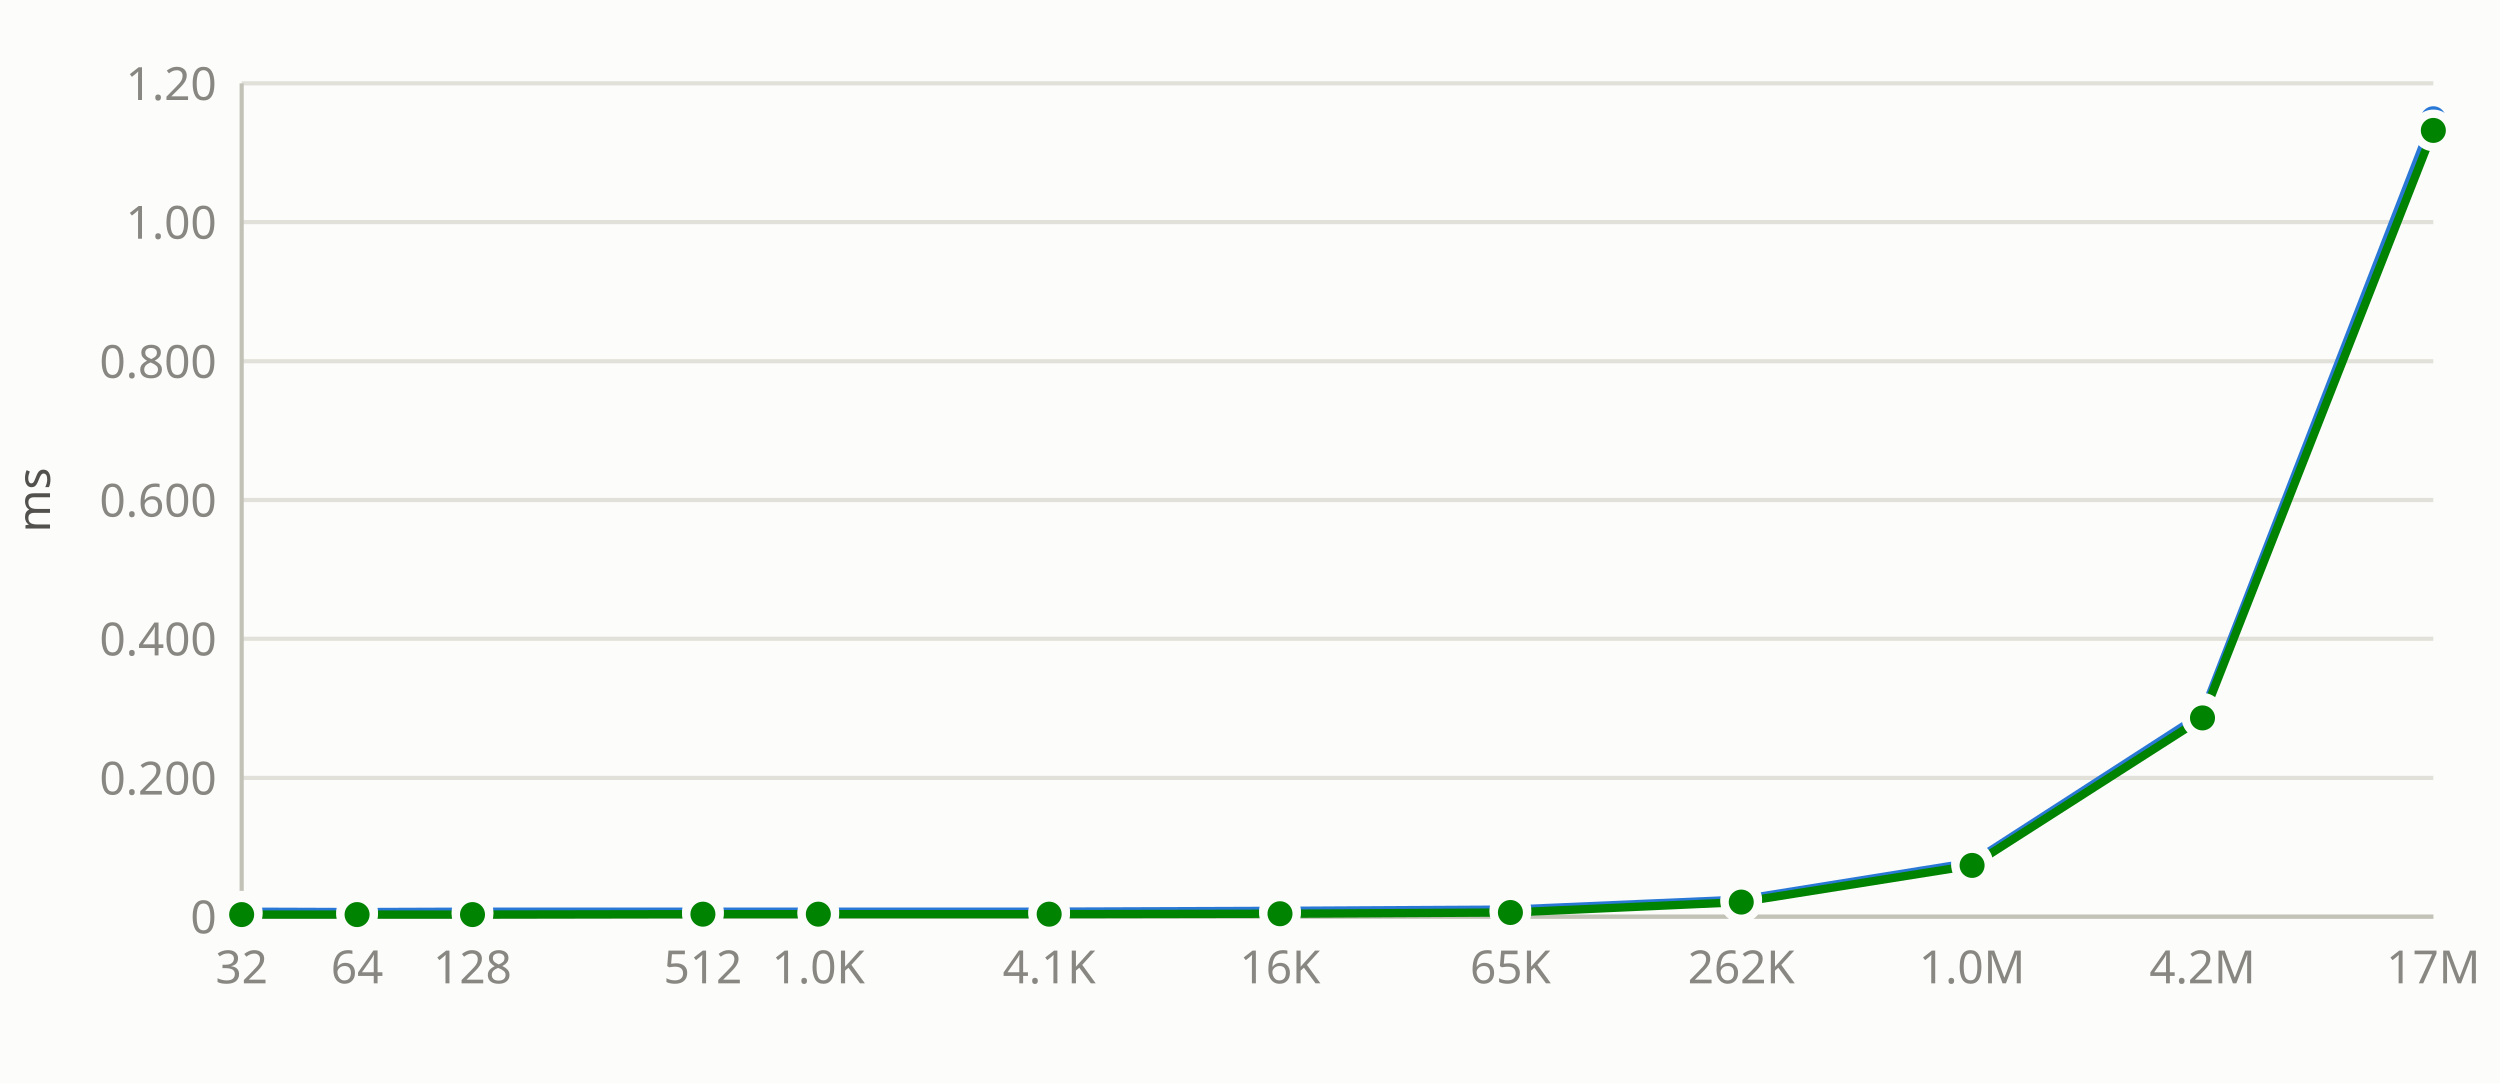
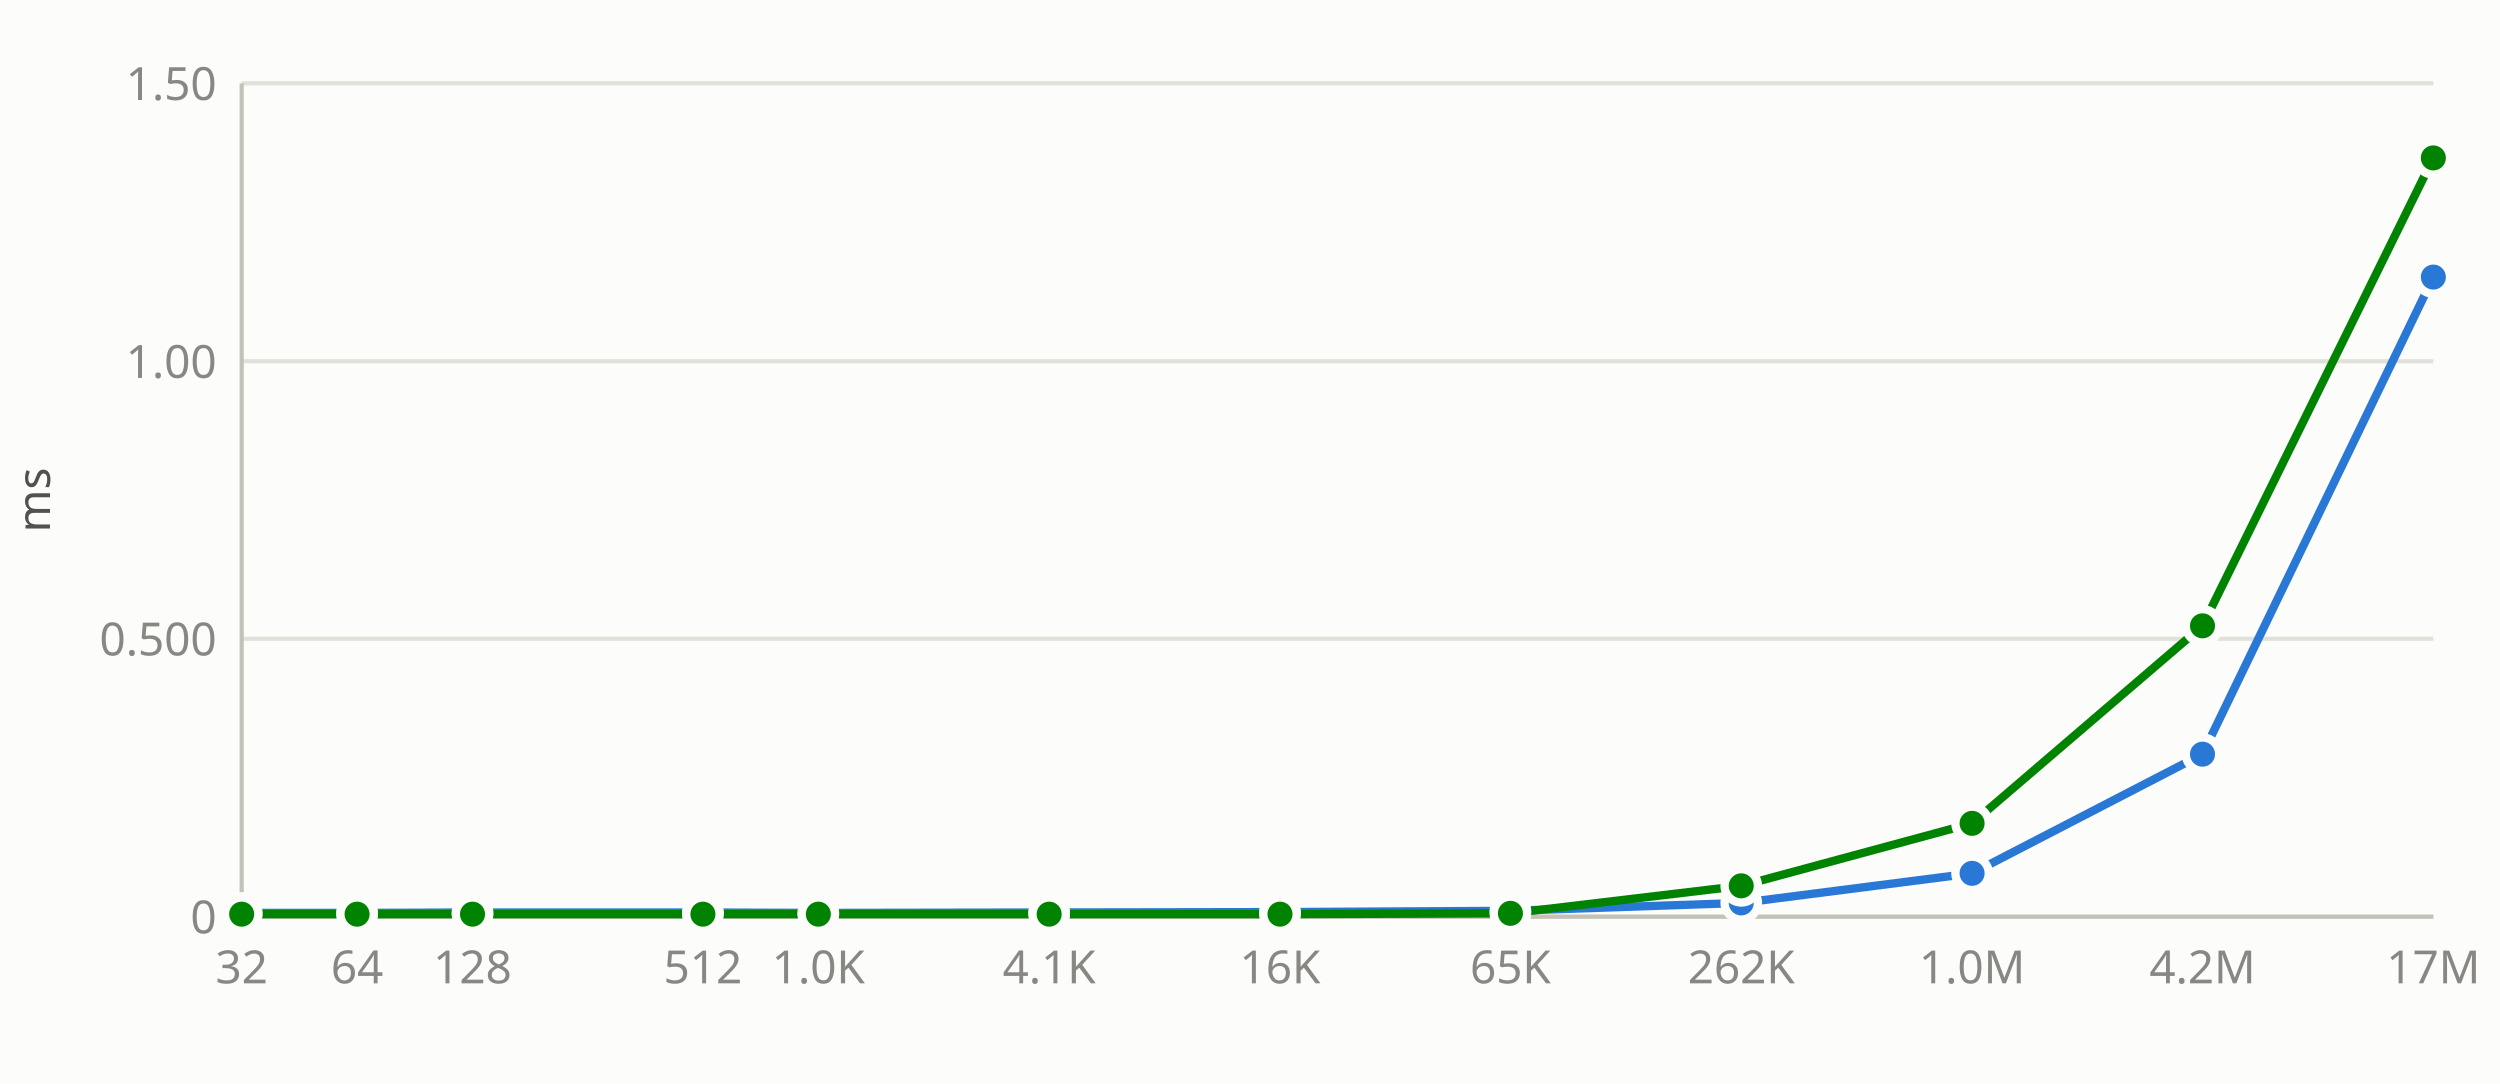
<svg xmlns="http://www.w3.org/2000/svg" id="bc-saxpy-default-nvidia_geforce_gtx_1650-ms" viewBox="0 0 600 260" width="600" height="260" role="img" aria-label="ms vs n">
  <style>#bc-saxpy-default-nvidia_geforce_gtx_1650-ms .bg{fill:#fcfcfb}#bc-saxpy-default-nvidia_geforce_gtx_1650-ms .gr{stroke:#e1e0d9;stroke-width:1;fill:none}#bc-saxpy-default-nvidia_geforce_gtx_1650-ms .ax{stroke:#c3c2b7;stroke-width:1;fill:none}#bc-saxpy-default-nvidia_geforce_gtx_1650-ms .at{fill:#898781;font:11px/1 system-ui,sans-serif}#bc-saxpy-default-nvidia_geforce_gtx_1650-ms .lt{fill:#52514e;font:11px/1 system-ui,sans-serif}#bc-saxpy-default-nvidia_geforce_gtx_1650-ms .ln1{stroke:#2a78d6;fill:none;stroke-width:2;stroke-linejoin:round;stroke-linecap:round}#bc-saxpy-default-nvidia_geforce_gtx_1650-ms .mk1{fill:#2a78d6;stroke:#fcfcfb;stroke-width:2}#bc-saxpy-default-nvidia_geforce_gtx_1650-ms .ln2{stroke:#008300;fill:none;stroke-width:2;stroke-linejoin:round;stroke-linecap:round}#bc-saxpy-default-nvidia_geforce_gtx_1650-ms .mk2{fill:#008300;stroke:#fcfcfb;stroke-width:2}@media(prefers-color-scheme:dark){#bc-saxpy-default-nvidia_geforce_gtx_1650-ms .bg{fill:#1a1a19}#bc-saxpy-default-nvidia_geforce_gtx_1650-ms .gr{stroke:#2c2c2a}#bc-saxpy-default-nvidia_geforce_gtx_1650-ms .ax{stroke:#383835}#bc-saxpy-default-nvidia_geforce_gtx_1650-ms .at{fill:#898781}#bc-saxpy-default-nvidia_geforce_gtx_1650-ms .lt{fill:#c3c2b7}#bc-saxpy-default-nvidia_geforce_gtx_1650-ms .ln1{stroke:#3987e5}#bc-saxpy-default-nvidia_geforce_gtx_1650-ms .mk1{fill:#3987e5;stroke:#1a1a19}#bc-saxpy-default-nvidia_geforce_gtx_1650-ms .ln2{stroke:#008300}#bc-saxpy-default-nvidia_geforce_gtx_1650-ms .mk2{fill:#008300;stroke:#1a1a19}}:root[data-theme=dark] #bc-saxpy-default-nvidia_geforce_gtx_1650-ms .bg{fill:#1a1a19}:root[data-theme=dark] #bc-saxpy-default-nvidia_geforce_gtx_1650-ms .gr{stroke:#2c2c2a}:root[data-theme=dark] #bc-saxpy-default-nvidia_geforce_gtx_1650-ms .ax{stroke:#383835}:root[data-theme=dark] #bc-saxpy-default-nvidia_geforce_gtx_1650-ms .lt{fill:#c3c2b7}:root[data-theme=dark] #bc-saxpy-default-nvidia_geforce_gtx_1650-ms .ln1{stroke:#3987e5}:root[data-theme=dark] #bc-saxpy-default-nvidia_geforce_gtx_1650-ms .mk1{fill:#3987e5;stroke:#1a1a19}:root[data-theme=dark] #bc-saxpy-default-nvidia_geforce_gtx_1650-ms .mk2{stroke:#1a1a19}</style>
  <rect class="bg" width="600" height="260" />
  <line class="gr" x1="58" y1="220.0" x2="584" y2="220.0" />
-   <line class="gr" x1="58" y1="186.7" x2="584" y2="186.7" />
  <line class="gr" x1="58" y1="153.3" x2="584" y2="153.3" />
-   <line class="gr" x1="58" y1="120.0" x2="584" y2="120.0" />
  <line class="gr" x1="58" y1="86.7" x2="584" y2="86.7" />
-   <line class="gr" x1="58" y1="53.3" x2="584" y2="53.3" />
  <line class="gr" x1="58" y1="20.0" x2="584" y2="20.0" />
  <line class="ax" x1="58" y1="20" x2="58" y2="220" />
  <line class="ax" x1="58" y1="220" x2="584" y2="220" />
  <text class="at" x="52" y="224.0" text-anchor="end">0</text>
-   <text class="at" x="52" y="190.7" text-anchor="end">0.200</text>
-   <text class="at" x="52" y="157.3" text-anchor="end">0.400</text>
-   <text class="at" x="52" y="124.0" text-anchor="end">0.600</text>
-   <text class="at" x="52" y="90.7" text-anchor="end">0.800</text>
-   <text class="at" x="52" y="57.3" text-anchor="end">1.00</text>
-   <text class="at" x="52" y="24.0" text-anchor="end">1.20</text>
+   <text class="at" x="52" y="157.3" text-anchor="end">0.500</text>
+   <text class="at" x="52" y="90.7" text-anchor="end">1.00</text>
+   <text class="at" x="52" y="24.0" text-anchor="end">1.50</text>
  <text class="lt" x="12" y="120.0" text-anchor="middle" transform="rotate(-90 12 120.0)">ms</text>
  <text class="at" x="58.0" y="236" text-anchor="middle">32</text>
  <text class="at" x="85.7" y="236" text-anchor="middle">64</text>
  <text class="at" x="113.4" y="236" text-anchor="middle">128</text>
  <text class="at" x="168.7" y="236" text-anchor="middle">512</text>
  <text class="at" x="196.4" y="236" text-anchor="middle">1.0K</text>
  <text class="at" x="251.8" y="236" text-anchor="middle">4.1K</text>
  <text class="at" x="307.2" y="236" text-anchor="middle">16K</text>
  <text class="at" x="362.5" y="236" text-anchor="middle">65K</text>
  <text class="at" x="417.9" y="236" text-anchor="middle">262K</text>
  <text class="at" x="473.3" y="236" text-anchor="middle">1.0M</text>
  <text class="at" x="528.6" y="236" text-anchor="middle">4.2M</text>
  <text class="at" x="584.0" y="236" text-anchor="middle">17M</text>
-   <polyline class="ln1" points="58.0,218.8 85.7,218.9 113.4,218.8 168.7,218.8 196.4,218.8 251.8,218.8 307.2,218.6 362.5,218.3 417.9,215.9 473.3,207.0 528.6,171.3 584.0,28.5" />
-   <polyline class="ln2" points="58.0,219.5 85.7,219.5 113.4,219.5 168.7,219.4 196.4,219.4 251.8,219.4 307.2,219.3 362.5,219.0 417.9,216.5 473.3,207.7 528.6,172.3 584.0,31.3" />
-   <circle class="mk1" cx="58.0" cy="218.8" r="4" />
-   <circle class="mk1" cx="85.7" cy="218.9" r="4" />
-   <circle class="mk1" cx="113.4" cy="218.8" r="4" />
-   <circle class="mk1" cx="168.7" cy="218.8" r="4" />
-   <circle class="mk1" cx="196.4" cy="218.8" r="4" />
-   <circle class="mk1" cx="251.8" cy="218.8" r="4" />
-   <circle class="mk1" cx="307.2" cy="218.6" r="4" />
-   <circle class="mk1" cx="362.5" cy="218.3" r="4" />
-   <circle class="mk1" cx="417.9" cy="215.9" r="4" />
-   <circle class="mk1" cx="473.3" cy="207.0" r="4" />
-   <circle class="mk1" cx="528.6" cy="171.3" r="4" />
-   <circle class="mk1" cx="584.0" cy="28.5" r="4" />
-   <circle class="mk2" cx="58.0" cy="219.5" r="4" />
-   <circle class="mk2" cx="85.7" cy="219.5" r="4" />
-   <circle class="mk2" cx="113.4" cy="219.5" r="4" />
+   <polyline class="ln1" points="58.0,219.1 85.7,219.1 113.4,219.0 168.7,219.0 196.4,219.1 251.8,219.0 307.2,218.9 362.5,218.6 417.9,216.7 473.3,209.6 528.6,181.0 584.0,66.5" />
+   <polyline class="ln2" points="58.0,219.4 85.7,219.4 113.4,219.4 168.7,219.4 196.4,219.4 251.8,219.4 307.2,219.4 362.5,219.2 417.9,212.6 473.3,197.6 528.6,150.2 584.0,37.9" />
+   <circle class="mk1" cx="58.0" cy="219.1" r="4" />
+   <circle class="mk1" cx="85.7" cy="219.1" r="4" />
+   <circle class="mk1" cx="113.4" cy="219.0" r="4" />
+   <circle class="mk1" cx="168.7" cy="219.0" r="4" />
+   <circle class="mk1" cx="196.4" cy="219.1" r="4" />
+   <circle class="mk1" cx="251.8" cy="219.0" r="4" />
+   <circle class="mk1" cx="307.2" cy="218.9" r="4" />
+   <circle class="mk1" cx="362.5" cy="218.6" r="4" />
+   <circle class="mk1" cx="417.9" cy="216.7" r="4" />
+   <circle class="mk1" cx="473.3" cy="209.6" r="4" />
+   <circle class="mk1" cx="528.6" cy="181.0" r="4" />
+   <circle class="mk1" cx="584.0" cy="66.5" r="4" />
+   <circle class="mk2" cx="58.0" cy="219.4" r="4" />
+   <circle class="mk2" cx="85.7" cy="219.4" r="4" />
+   <circle class="mk2" cx="113.4" cy="219.4" r="4" />
  <circle class="mk2" cx="168.7" cy="219.4" r="4" />
  <circle class="mk2" cx="196.4" cy="219.4" r="4" />
  <circle class="mk2" cx="251.8" cy="219.4" r="4" />
-   <circle class="mk2" cx="307.2" cy="219.3" r="4" />
-   <circle class="mk2" cx="362.5" cy="219.0" r="4" />
-   <circle class="mk2" cx="417.9" cy="216.5" r="4" />
-   <circle class="mk2" cx="473.3" cy="207.7" r="4" />
-   <circle class="mk2" cx="528.6" cy="172.3" r="4" />
-   <circle class="mk2" cx="584.0" cy="31.3" r="4" />
+   <circle class="mk2" cx="307.2" cy="219.4" r="4" />
+   <circle class="mk2" cx="362.5" cy="219.2" r="4" />
+   <circle class="mk2" cx="417.9" cy="212.6" r="4" />
+   <circle class="mk2" cx="473.3" cy="197.6" r="4" />
+   <circle class="mk2" cx="528.6" cy="150.2" r="4" />
+   <circle class="mk2" cx="584.0" cy="37.9" r="4" />
</svg>
